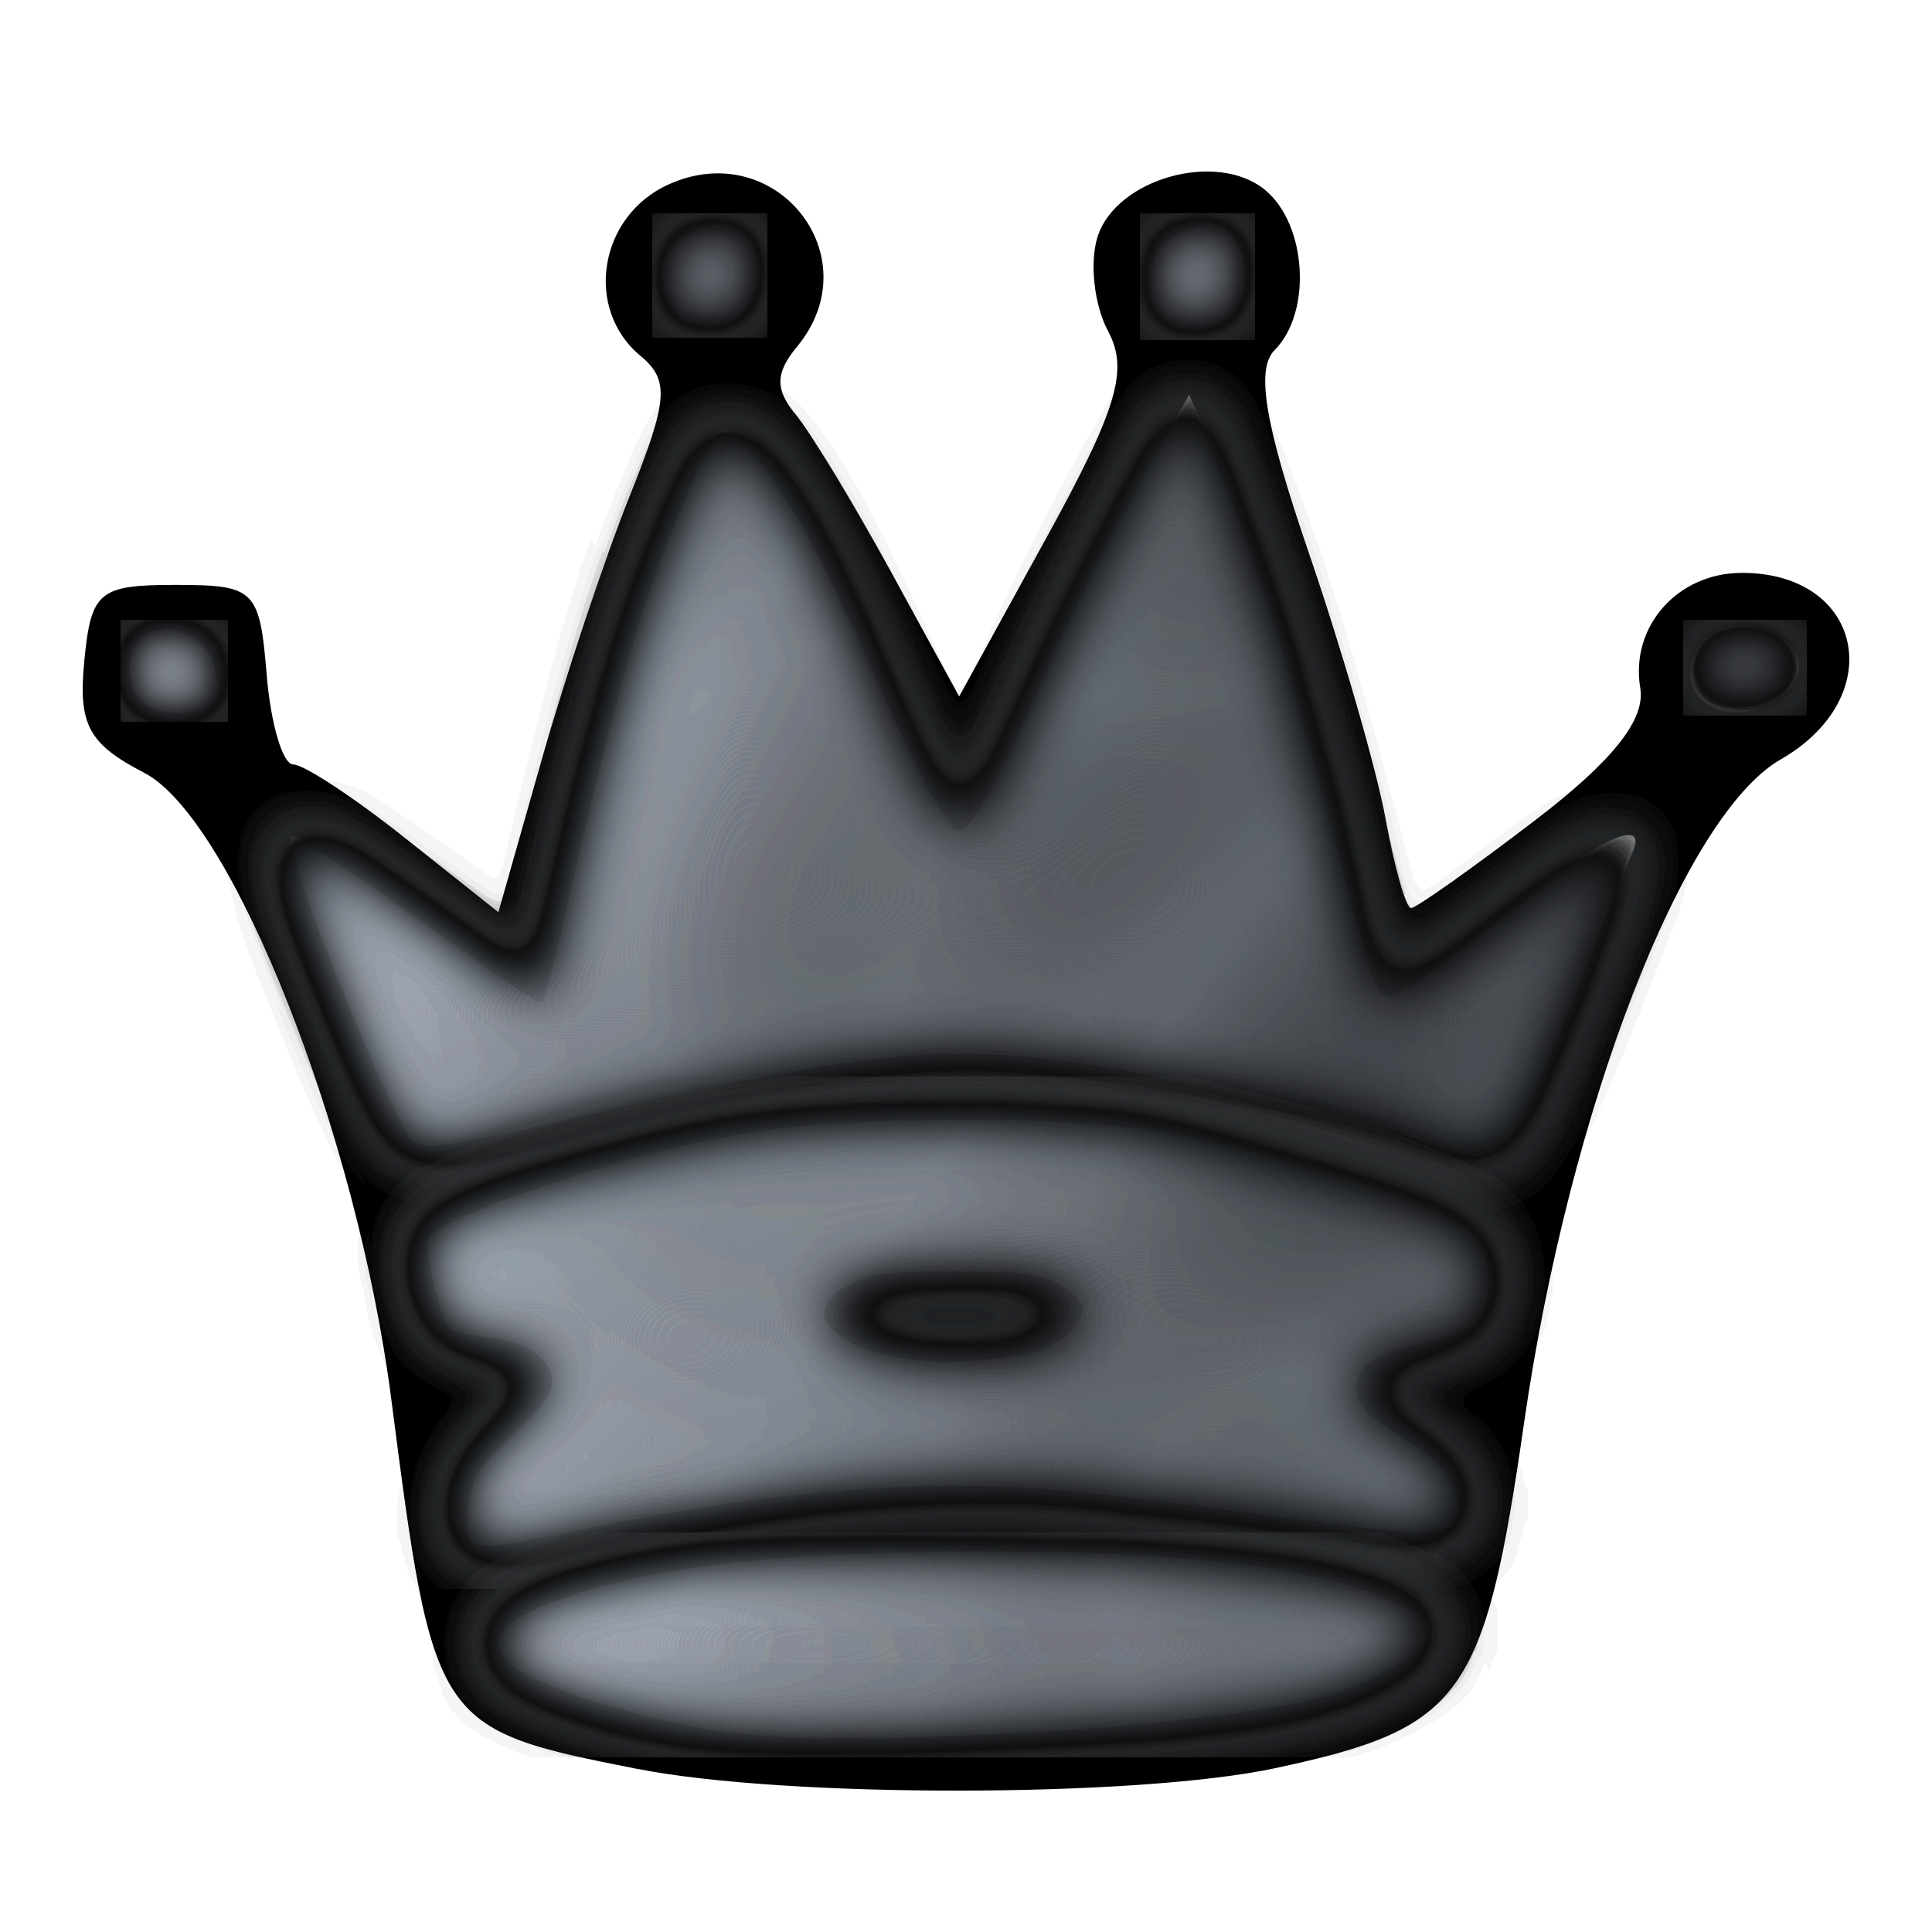
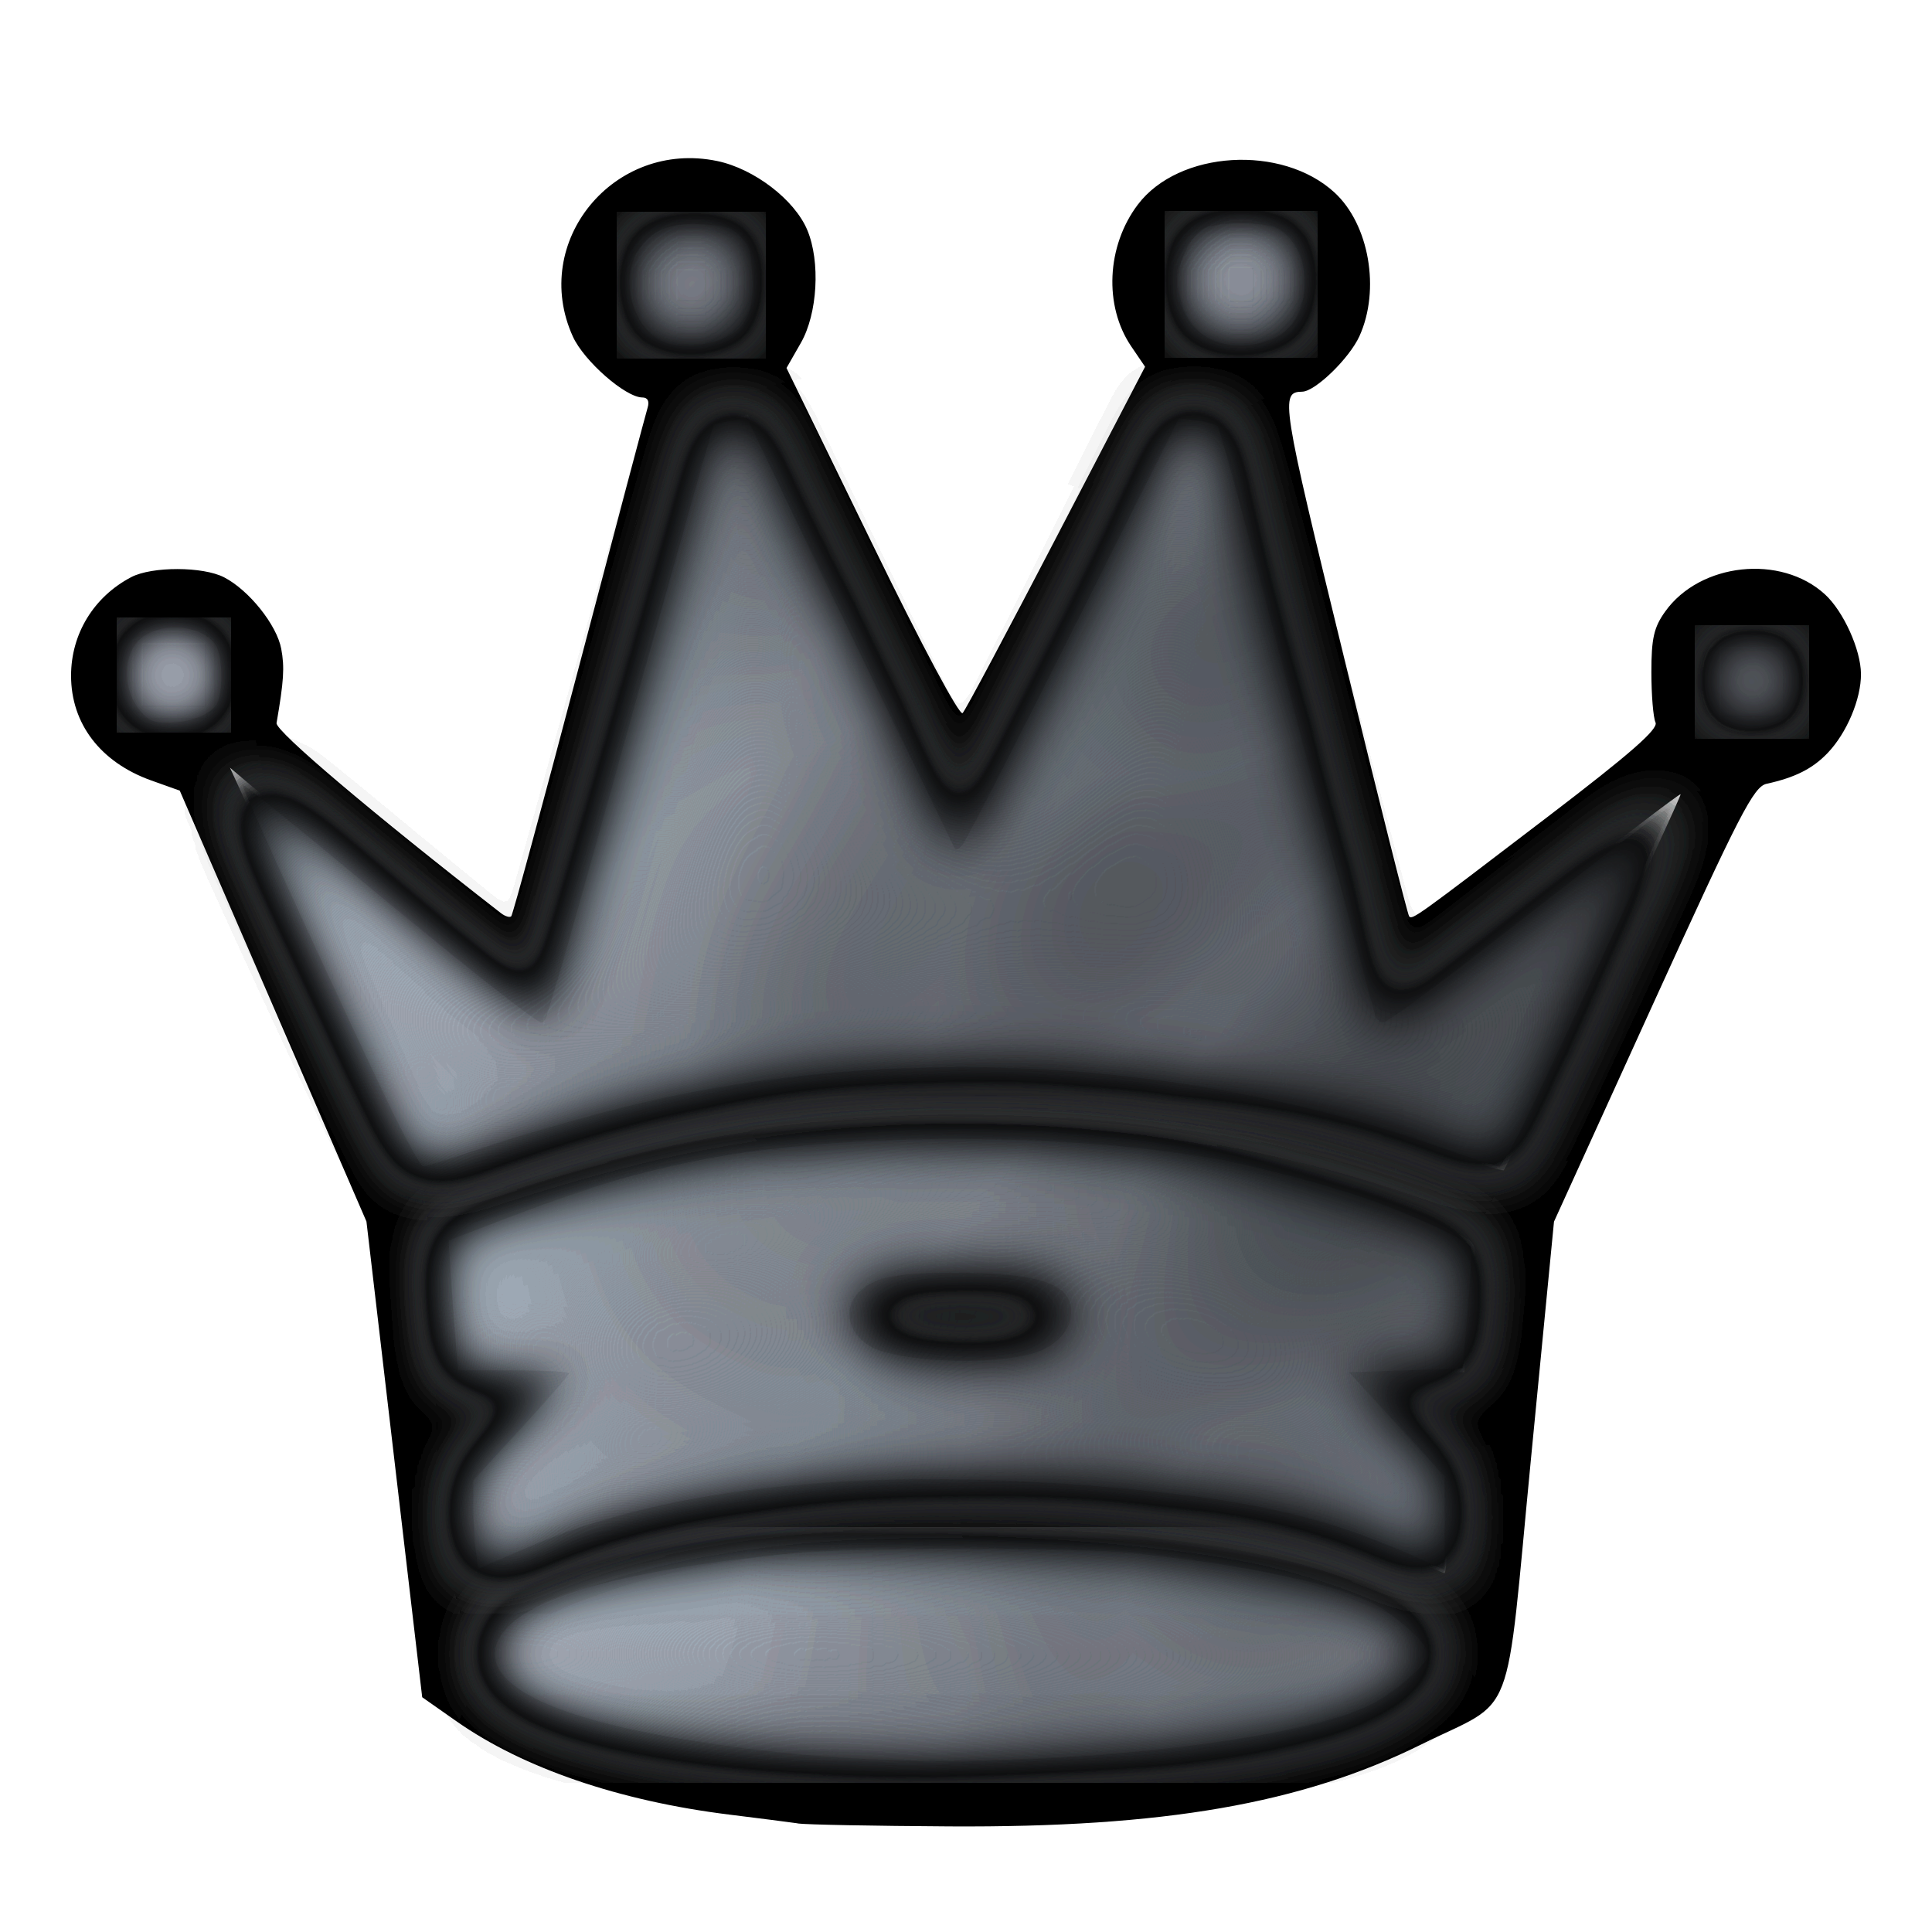
<svg xmlns="http://www.w3.org/2000/svg" width="64px" height="64px" id="svg2985" version="1.1">
  <defs id="defs2987">
    <filter id="filter2819" color-interpolation-filters="sRGB">
      <feGaussianBlur id="feGaussianBlur2821" result="result0" in="SourceGraphic" stdDeviation="0.9" />
      <feTurbulence id="feTurbulence2823" type="turbulence" baseFrequency="0.01" seed="4" numOctaves="4" result="result1" />
      <feDisplacementMap id="feDisplacementMap2825" in2="result1" xChannelSelector="R" result="result91" />
      <feComposite id="feComposite2827" in2="result91" result="result2" operator="out" in="result0" />
      <feComposite id="feComposite2829" in2="result2" k1="0.1" k3="1.2" in="SourceAlpha" operator="arithmetic" result="result5" />
      <feBlend id="feBlend2831" in2="result5" result="fbSourceGraphic" mode="multiply" />
      <feGaussianBlur id="feGaussianBlur2833" stdDeviation="3" in="fbSourceGraphic" result="result0" />
      <feSpecularLighting id="feSpecularLighting2835" in="result0" result="result1" lighting-color="rgb(240,248,255)" surfaceScale="3" specularConstant="0.35" specularExponent="5">
        <feDistantLight azimuth="225" elevation="45" id="feDistantLight14" />
      </feSpecularLighting>
      <feComposite id="feComposite2839" in2="fbSourceGraphic" in="result1" result="result2" operator="in" />
      <feComposite id="feComposite2841" in2="result2" k1="-1" in="fbSourceGraphic" result="result4" operator="arithmetic" k2="2.5" k3="3.5" />
      <feBlend id="feBlend2843" in2="result4" mode="multiply" />
    </filter>
  </defs>
  <g id="layer1">
-     <path style="fill:#000000" d="M 21.118,58.599 C 14.419,57.275 14.36,57.187 12.961,46.344 11.829,37.565 7.706,27.119 4.774,25.598 2.93,24.642 2.588,24.005 2.791,21.909 c 0.225,-2.32 0.479,-2.533 3.021,-2.533 2.635,0 2.789,0.151 3.022,2.974 0.135,1.636 0.532,2.974 0.882,2.974 0.35,0 2.022,1.101 3.715,2.447 l 3.079,2.447 1.427,-5.024 c 0.785,-2.763 2.097,-6.7 2.917,-8.747 1.279,-3.195 1.33,-3.855 0.363,-4.658 -1.876,-1.557 -1.38,-4.626 0.917,-5.673 3.561,-1.622 6.743,2.386 4.265,5.372 -0.715,0.862 -0.726,1.417 -0.045,2.238 0.498,0.6 1.921,2.949 3.163,5.218 l 2.257,4.127 2.89,-5.258 c 2.344,-4.265 2.731,-5.556 2.046,-6.835 C 36.245,10.111 36.087,8.701 36.358,7.846 c 0.614,-1.933 3.965,-2.868 5.554,-1.55 1.383,1.148 1.553,4.059 0.31,5.303 -0.63,0.63 -0.32,2.473 1.13,6.702 1.1,3.208 2.244,7.171 2.544,8.807 0.3,1.636 0.681,2.974 0.846,2.974 0.166,0 2,-1.297 4.076,-2.882 2.6,-1.985 3.695,-3.357 3.518,-4.41 -0.341,-2.032 1.232,-3.813 3.367,-3.813 4.025,0 4.882,4.115 1.287,6.178 -3.242,1.861 -7.005,11.587 -8.502,21.973 -1.313,9.111 -2.035,10.114 -8.239,11.444 -4.58,0.982 -16.215,0.996 -21.132,0.025 z M 44.933,55.978 c 1.667,-0.7 2.812,-1.627 2.544,-2.061 -2.394,-3.874 -29.849,-3.449 -31.136,0.482 -0.286,0.873 2.635,2.118 6.921,2.949 4.198,0.814 18.645,-0.099 21.671,-1.37 z M 25.042,49.733 c 4.727,-0.719 7.743,-0.718 13.087,0.008 3.82,0.518 7.645,1.037 8.501,1.152 2.4,0.324 2.399,-2.136 -9.52e-4,-3.229 -2.542,-1.158 -2.181,-2.818 0.687,-3.157 1.641,-0.194 2.12,-0.682 2.12,-2.158 0,-1.676 -0.699,-2.124 -5.751,-3.686 -7.702,-2.382 -16.397,-2.364 -24.256,0.052 -4.47,1.374 -5.708,2.065 -5.354,2.989 0.254,0.661 0.461,1.53 0.461,1.93 0,0.401 0.693,0.728 1.54,0.728 2.37,0 2.927,1.721 0.975,3.016 -0.947,0.629 -1.722,1.855 -1.722,2.725 0,1.262 0.361,1.479 1.785,1.074 0.982,-0.279 4.549,-0.929 7.927,-1.443 z m 3.076,-5.296 c -1.902,-1.204 -0.132,-2.456 3.473,-2.456 3.604,0 5.374,1.252 3.473,2.456 -0.601,0.381 -2.164,0.692 -3.473,0.692 -1.309,0 -2.871,-0.312 -3.473,-0.692 z m 3.544,-9.554 c 3.487,-0.035 13.144,1.945 17.06,3.499 0.986,0.391 1.689,-0.608 3.165,-4.493 1.043,-2.748 2.02,-5.264 2.169,-5.591 0.65,-1.419 -1.412,-0.38 -4.514,2.276 -1.844,1.579 -3.531,2.693 -3.748,2.476 -0.217,-0.217 -1.067,-3.204 -1.889,-6.638 -0.822,-3.434 -2.174,-7.837 -3.003,-9.786 l -1.508,-3.542 -2.09,3.567 c -1.15,1.962 -2.716,5.255 -3.48,7.318 -0.765,2.063 -1.707,3.645 -2.093,3.517 -0.387,-0.129 -1.506,-2.208 -2.487,-4.62 -2.002,-4.921 -4.251,-8.646 -5.221,-8.646 -0.933,0 -3.656,7.658 -4.823,13.563 -0.552,2.792 -1.088,5.201 -1.191,5.353 -0.104,0.152 -1.87,-1.008 -3.926,-2.578 -2.056,-1.57 -4.024,-2.854 -4.373,-2.854 -0.35,0 0.179,1.874 1.174,4.164 0.995,2.29 2.011,4.727 2.259,5.416 0.4,1.115 1.213,1.055 7.467,-0.554 3.86,-0.993 8.834,-1.824 11.055,-1.846 z M 7.249,22.359 c -0.398,-2.068 -3.023,-2.298 -3.023,-0.266 0,1.135 0.509,1.645 1.645,1.645 1.135,0 1.562,-0.427 1.379,-1.379 z m 52.301,-0.009 c 0.434,-1.302 -2.052,-2.232 -3.117,-1.166 -0.456,0.456 -0.577,1.237 -0.269,1.736 0.701,1.134 2.945,0.757 3.387,-0.569 z M 25.245,9.12 c 0,-1.76 -1.122,-2.306 -2.693,-1.312 -1.5,0.949 -0.454,3.428 1.303,3.089 0.765,-0.147 1.39,-0.947 1.39,-1.777 z M 41.239,9.804 c 0.262,-0.684 0.088,-1.632 -0.388,-2.108 -1.145,-1.145 -3.388,0.643 -2.783,2.219 0.58,1.512 2.575,1.442 3.171,-0.111 z" id="path2876" />
-     <path style="fill:#000000;filter:url(#filter2819)" d="m 46.818,38.471 c -1.65,-0.588 -5.649,-1.55 -9.091,-2.186 -4.933,-0.912 -7.622,-0.707 -15.818,1.202 -4.684,1.091 -5.354,1.193 -5.771,0.879 -0.174,-0.131 -0.973,-1.823 -1.775,-3.76 -1.442,-3.48 -1.963,-5.03 -1.759,-5.234 0.145,-0.145 1.031,0.422 4.369,2.796 1.585,1.127 2.949,2.05 3.032,2.05 0.083,0 0.329,-0.798 0.547,-1.773 1.026,-4.594 1.884,-7.965 2.555,-10.042 0.734,-2.272 1.964,-5.129 2.295,-5.334 0.483,-0.298 1.816,1.41 3.096,3.967 0.4,0.8 1.245,2.6 1.877,4 1.145,2.536 1.816,3.78 2.153,3.988 0.336,0.208 1.132,-1.146 2.384,-4.055 1.147,-2.666 2.956,-6.203 4.177,-8.167 l 0.484,-0.779 1.114,2.779 c 1.074,2.681 1.901,5.4 3.481,11.453 0.921,3.529 1.016,3.78 1.424,3.78 0.18,0 1.184,-0.658 2.232,-1.462 3.094,-2.374 4.395,-3.266 4.764,-3.266 0.433,0 0.478,-0.151 -1.32,4.403 -1.487,3.766 -2.224,5.119 -2.818,5.178 -0.197,0.019 -0.93,-0.169 -1.63,-0.419 l 0,0 z" id="path2878" transform="matrix(1.099992,0,0,1.099992,-4.105922,-4.423048)" />
-     <path style="fill:#000000;filter:url(#filter2819)" d="m 17.939,50.461 c -0.25,-0.25 -0.108,-1.622 0.218,-2.117 0.185,-0.281 0.757,-0.899 1.272,-1.375 0.667,-0.616 0.935,-1 0.935,-1.34 0,-0.666 -0.734,-1.181 -1.891,-1.326 -0.529,-0.066 -1.061,-0.181 -1.182,-0.256 -0.262,-0.162 -0.798,-2.339 -0.663,-2.691 0.263,-0.685 5.552,-2.468 9.433,-3.181 2.964,-0.544 9.734,-0.587 12.576,-0.08 3.953,0.706 8.908,2.353 9.556,3.176 0.483,0.615 0.487,2.085 0.006,2.566 -0.191,0.191 -0.825,0.446 -1.409,0.566 -1.328,0.274 -2.003,0.614 -2.152,1.084 -0.204,0.642 0.084,1.063 1.186,1.732 1.278,0.776 1.814,1.402 1.814,2.117 0,0.972 -0.459,1.014 -4.786,0.44 -6.768,-0.899 -7.798,-0.998 -10.499,-1.006 -3.246,-0.01 -7.141,0.472 -11.758,1.453 -1.765,0.375 -2.454,0.436 -2.655,0.236 z m 16.97,-5.73 c 0.836,-0.254 1.483,-0.859 1.417,-1.324 -0.032,-0.222 -0.344,-0.516 -0.78,-0.734 -0.615,-0.308 -1.091,-0.364 -3.091,-0.364 -2,0 -2.476,0.056 -3.091,0.364 -2.134,1.067 0.294,2.591 3.727,2.338 0.65,-0.048 1.468,-0.174 1.818,-0.28 z" id="path2880" transform="matrix(1.099992,0,0,1.099992,-4.105922,-4.423048)" />
-     <path style="fill:#000000;filter:url(#filter2819)" d="M 25.818,56.212 C 23.492,55.935 20.091,54.901 19.197,54.198 18.237,53.442 18.807,52.761 21,52.045 c 2.76,-0.902 6.838,-1.319 12.727,-1.3 4.523,0.014 7.774,0.289 10.015,0.845 1.299,0.323 2.867,1.018 3.082,1.366 0.338,0.548 -1.679,1.814 -3.595,2.258 -3.737,0.865 -13.717,1.437 -17.411,0.998 z" id="path2882" transform="matrix(1.099992,0,0,1.099992,-4.105922,-4.423048)" />
-     <path style="fill:#000000;fill-opacity:1;filter:url(#filter2819)" d="M 8,25.127 C 7.536,24.663 7.519,23.653 7.969,23.246 8.152,23.081 8.524,22.945 8.795,22.945 c 0.531,0 1.387,0.715 1.387,1.159 0,0.146 0.046,0.385 0.101,0.53 C 10.585,25.42 8.7,25.827 8,25.127 z" id="path2884" transform="matrix(1.099992,0,0,1.099992,-4.105922,-4.423048)" />
-     <path style="fill:#000000;fill-opacity:1;filter:url(#filter2819)" d="m 24.342,13.672 c -0.423,-0.247 -0.766,-1.187 -0.63,-1.728 0.136,-0.543 1.085,-1.178 1.76,-1.179 0.676,-9.74e-4 1.074,0.528 1.074,1.431 0,1.271 -1.19,2.068 -2.203,1.476 z" id="path2886" transform="matrix(1.099992,0,0,1.099992,-4.105922,-4.423048)" />
-     <path style="fill:#000000;fill-opacity:1;filter:url(#filter2819)" d="m 39.32,13.906 c -0.801,-0.15 -1.226,-1.389 -0.769,-2.243 0.219,-0.41 1.095,-0.899 1.609,-0.899 0.614,0 1.162,0.89 1.053,1.708 -0.142,1.062 -0.883,1.623 -1.893,1.434 l 0,0 z" id="path2888" transform="matrix(1.099992,0,0,1.099992,-4.105922,-4.423048)" />
-     <path style="fill:#000000;fill-opacity:1;filter:url(#filter2819)" d="m 55.028,24.977 c -0.729,-0.806 -0.014,-2.031 1.186,-2.031 0.799,0 1.604,0.593 1.604,1.182 0,1 -2.081,1.633 -2.79,0.849 z" id="path2890" transform="matrix(1.099992,0,0,1.099992,-4.105922,-4.423048)" />
+     <path style="fill:#000000" d="M 26.425,60.401 C 26.156,60.362 25.143,60.233 24.174,60.113 20.514,59.661 17.34,58.576 15.116,57.016 L 13.986,56.223 13.062,48.343 12.139,40.463 9.047,33.327 5.955,26.191 5.006,25.852 C 3.33,25.252 2.354,23.975 2.354,22.383 c 0,-1.385 0.752,-2.616 1.996,-3.266 0.686,-0.358 2.373,-0.354 3.073,0.007 0.825,0.426 1.745,1.577 1.893,2.367 0.115,0.613 0.086,1.066 -0.155,2.461 -0.045,0.26 3.211,3.017 7.435,6.298 0.137,0.106 0.29,0.153 0.34,0.103 0.05,-0.05 1.062,-3.783 2.25,-8.296 1.188,-4.513 2.208,-8.36 2.266,-8.548 0.067,-0.215 0.004,-0.342 -0.171,-0.342 -0.558,0 -1.936,-1.207 -2.304,-2.018 -1.425,-3.139 1.359,-6.525 4.78,-5.815 1.224,0.254 2.566,1.282 2.986,2.287 0.438,1.049 0.34,2.77 -0.213,3.737 l -0.476,0.833 2.832,5.806 c 1.659,3.403 2.903,5.732 3.003,5.625 0.094,-0.1 1.492,-2.722 3.107,-5.827 l 2.936,-5.646 -0.46,-0.677 c -0.908,-1.339 -0.816,-3.322 0.219,-4.693 1.354,-1.794 4.773,-2.005 6.516,-0.402 1.149,1.056 1.524,3.221 0.826,4.759 -0.334,0.735 -1.464,1.832 -1.895,1.839 -0.737,0.012 -0.694,0.288 1.386,8.811 1.139,4.667 2.109,8.525 2.156,8.572 0.113,0.113 0.224,0.033 4.582,-3.295 2.756,-2.104 3.68,-2.914 3.579,-3.131 -0.075,-0.161 -0.137,-0.91 -0.137,-1.663 -1.29e-4,-1.122 0.082,-1.486 0.457,-2.01 1.154,-1.619 3.834,-1.907 5.293,-0.57 0.613,0.562 1.188,1.831 1.193,2.635 0.006,0.83 -0.47,1.958 -1.105,2.621 -0.498,0.52 -1.08,0.813 -2.021,1.019 -0.43,0.094 -0.889,0.986 -3.766,7.306 l -3.277,7.199 -0.758,7.808 c -0.877,9.032 -0.457,7.936 -3.647,9.514 -3.966,1.962 -8.519,2.752 -15.617,2.711 -2.497,-0.015 -4.76,-0.058 -5.029,-0.097 z m 10.959,-2.247 c 2.994,-0.289 6.23,-0.877 7.554,-1.37 1.214,-0.453 2.427,-1.469 2.427,-2.032 0,-0.622 -1.221,-1.584 -2.586,-2.037 -3.399,-1.128 -8.698,-1.681 -14.607,-1.524 -9.489,0.253 -14.984,1.948 -13.704,4.228 1.236,2.201 11.949,3.603 20.916,2.736 z M 16.988,51.546 c 3.901,-1.966 10.197,-2.827 17.524,-2.398 5.761,0.337 9.493,1.076 12.114,2.398 0.616,0.311 1.166,0.565 1.223,0.565 0.057,0 0.103,-0.727 0.102,-1.615 l -0.002,-1.615 -1.58,-1.712 -1.58,-1.712 1.859,0 1.859,0 0.12,-1.517 c 0.066,-0.834 0.157,-1.809 0.202,-2.165 0.08,-0.631 0.047,-0.665 -1.172,-1.211 -4.453,-1.998 -9.444,-2.924 -15.79,-2.931 -5.998,-0.006 -10.368,0.741 -14.9,2.546 l -2.087,0.831 0.002,1.196 c 9.39e-4,0.658 0.057,1.659 0.125,2.224 l 0.123,1.027 1.853,0 1.853,0 -1.587,1.738 -1.587,1.738 0,1.589 c 0,0.874 0.047,1.589 0.103,1.589 0.057,0 0.607,-0.254 1.223,-0.564 z M 29.664,44.844 c -0.948,-0.222 -1.478,-0.675 -1.478,-1.264 0,-1.058 1.377,-1.531 4.11,-1.412 2.257,0.098 3.131,0.462 3.131,1.305 0,0.679 -0.444,1.095 -1.468,1.375 -0.927,0.253 -3.206,0.251 -4.296,-0.004 z M 15.393,38.295 c 2.003,-0.755 5.949,-1.8 8.421,-2.23 7.971,-1.385 16.889,-0.612 24.097,2.088 1.007,0.377 1.864,0.652 1.904,0.611 0.145,-0.145 5.905,-12.391 5.857,-12.452 -0.027,-0.034 -2.149,1.587 -4.717,3.601 -2.567,2.015 -4.78,3.75 -4.917,3.857 -0.137,0.107 -0.296,0.147 -0.354,0.09 -0.057,-0.057 -1.246,-4.534 -2.642,-9.948 -1.396,-5.414 -2.557,-9.863 -2.582,-9.887 -0.024,-0.024 -0.355,-0.101 -0.735,-0.172 l -0.691,-0.129 -3.595,7.265 c -1.977,3.996 -3.655,7.194 -3.73,7.108 -0.074,-0.086 -1.665,-3.353 -3.535,-7.258 l -3.4,-7.101 -0.595,0.127 c -0.327,0.07 -0.612,0.142 -0.634,0.16 -0.022,0.018 -1.248,4.433 -2.725,9.811 -1.477,5.378 -2.753,9.857 -2.836,9.953 C 17.863,33.935 14.263,31.048 8.655,26.307 l -1.037,-0.877 0.664,1.451 c 3.648,7.971 5.513,11.921 5.629,11.921 0.076,0 0.743,-0.228 1.482,-0.507 z M 59.327,23.809 c 0.499,-0.452 0.495,-1.831 -0.007,-2.452 -0.292,-0.361 -0.566,-0.462 -1.252,-0.462 -1.225,0 -1.701,0.466 -1.701,1.663 0,0.91 0.261,1.346 0.979,1.631 0.477,0.19 1.586,-0.023 1.981,-0.381 z m -52.252,-0.196 c 0.536,-0.485 0.509,-2.04 -0.045,-2.541 -0.622,-0.562 -2.054,-0.512 -2.541,0.089 -0.678,0.837 -0.412,2.4 0.47,2.775 0.582,0.247 1.669,0.081 2.115,-0.323 z M 23.969,11.323 c 0.842,-0.352 1.086,-0.816 1.086,-2.067 0,-1.411 -0.563,-1.963 -1.997,-1.957 -1.473,0.006 -2.308,0.776 -2.308,2.126 0,1.72 1.512,2.611 3.22,1.898 z M 42.568,11.13 C 43.553,10.485 43.584,8.272 42.619,7.595 42.101,7.232 40.166,7.199 39.715,7.545 38.549,8.441 38.736,10.755 40.021,11.337 c 0.705,0.319 1.891,0.223 2.547,-0.207 z" id="path3060" />
+     <path style="fill:#000000;filter:url(#filter2819)" d="m 29.012,56.674 c -3.025,-0.13 -6.657,-0.633 -8.82,-1.22 -2.541,-0.69 -3.671,-1.571 -3.267,-2.548 0.551,-1.33 3.674,-2.279 9.387,-2.85 2.114,-0.211 9.261,-0.215 11.185,-0.005 3.582,0.39 6.155,0.93 7.535,1.583 0.763,0.361 1.85,1.344 1.85,1.674 0,0.246 -1.044,1.172 -1.74,1.543 -2.268,1.211 -10.014,2.087 -16.131,1.823 z" id="path3062" transform="matrix(1.030002,0,0,1.030002,-0.960051,-0.09153298)" />
+     <path style="fill:#000000;filter:url(#filter2819)" d="m 16.234,49.971 c -0.043,-0.316 -0.079,-0.958 -0.079,-1.425 l 3e-4,-0.85 1.537,-1.671 c 0.845,-0.919 1.539,-1.715 1.542,-1.768 0.003,-0.053 -0.799,-0.096 -1.781,-0.096 l -1.787,0 -0.075,-0.868 c -0.041,-0.477 -0.11,-1.417 -0.153,-2.089 l -0.078,-1.221 1.908,-0.73 c 3.066,-1.172 5.032,-1.716 7.565,-2.089 4.429,-0.654 10.813,-0.577 15.127,0.183 1.308,0.23 3.679,0.852 4.92,1.29 1.527,0.539 3.274,1.353 3.353,1.563 0.035,0.093 -0.009,1.007 -0.098,2.033 l -0.162,1.864 -1.826,0.064 -1.826,0.064 1.535,1.671 1.535,1.671 0.002,1.509 0.002,1.509 -0.739,-0.337 C 43.725,48.913 41.382,48.357 36.983,47.953 28.976,47.217 22.459,47.869 17.883,49.862 l -1.57,0.684 -0.079,-0.575 z m 17.821,-6.327 c 0.693,-0.177 1.196,-0.614 1.296,-1.126 0.208,-1.066 -0.752,-1.474 -3.511,-1.494 -2.047,-0.015 -2.788,0.128 -3.293,0.632 -0.6,0.6 -0.25,1.561 0.679,1.868 1.173,0.387 3.548,0.446 4.829,0.119 l 0,0 z" id="path3064" transform="matrix(1.030002,0,0,1.030002,-0.960051,-0.09153298)" />
+     <path style="fill:#000000;filter:url(#filter2819)" d="M 13.425,35.578 C 11.737,32.053 8.676,25.369 8.727,25.318 c 0.027,-0.027 1.55,1.198 3.385,2.723 3.528,2.931 6.059,4.934 6.235,4.934 0.058,0 0.135,-0.101 0.171,-0.225 0.036,-0.124 0.222,-0.746 0.414,-1.382 0.192,-0.636 1.374,-4.848 2.628,-9.359 1.254,-4.511 2.303,-8.226 2.332,-8.254 0.029,-0.029 0.282,-0.089 0.562,-0.134 l 0.51,-0.082 1.213,2.551 c 0.667,1.403 2.154,4.482 3.305,6.843 1.151,2.361 2.117,4.357 2.147,4.435 0.033,0.086 0.138,0.04 0.263,-0.114 0.114,-0.141 1.727,-3.284 3.582,-6.985 l 3.374,-6.727 0.573,0.075 c 0.315,0.042 0.618,0.12 0.672,0.174 0.054,0.054 0.711,2.44 1.458,5.302 1.338,5.122 3.477,13.216 3.61,13.656 0.037,0.124 0.156,0.225 0.264,0.225 0.108,0 1.594,-1.088 3.302,-2.417 4.781,-3.722 5.881,-4.558 5.927,-4.507 0.039,0.042 -2.558,5.655 -4.556,9.849 -0.446,0.937 -0.877,1.703 -0.958,1.703 -0.08,0 -0.896,-0.265 -1.812,-0.589 -7.818,-2.762 -16.764,-3.354 -24.901,-1.648 -1.729,0.363 -4.442,1.118 -6.393,1.78 -0.739,0.251 -1.409,0.456 -1.491,0.456 -0.081,0 -0.584,-0.911 -1.118,-2.025 l 0,0 z" id="path3066" transform="matrix(1.030002,0,0,1.030002,-0.960051,-0.09153298)" />
+     <path style="fill:#000000;filter:url(#filter2819)" d="M 22.249,11.071 C 21.273,10.628 20.843,9.062 21.45,8.162 21.918,7.467 22.48,7.235 23.529,7.302 c 0.736,0.047 0.936,0.111 1.217,0.392 0.283,0.283 0.344,0.476 0.386,1.222 0.063,1.119 -0.183,1.703 -0.855,2.022 -0.626,0.298 -1.534,0.357 -2.028,0.133 l 0,0 z" id="path3068" transform="matrix(1.030002,0,0,1.030002,-0.960051,-0.09153298)" />
+     <path style="fill:#000000;filter:url(#filter2819)" d="M 5.437,22.943 C 4.823,22.214 4.887,20.99 5.562,20.548 c 0.782,-0.512 2.105,-0.277 2.371,0.421 0.165,0.434 0.156,1.419 -0.016,1.74 -0.187,0.349 -0.883,0.623 -1.581,0.623 -0.478,0 -0.625,-0.063 -0.899,-0.389 z" id="path3070" transform="matrix(1.030002,0,0,1.030002,-0.960051,-0.09153298)" />
+     <path style="fill:#000000;filter:url(#filter2819)" d="M 39.854,10.989 C 39.255,10.685 38.907,10.103 38.82,9.26 38.754,8.623 39.206,7.661 39.683,7.425 c 0.417,-0.206 1.901,-0.205 2.31,0.001 1.169,0.591 1.212,2.798 0.068,3.455 -0.656,0.377 -1.587,0.422 -2.207,0.107 l 0,0 z" id="path3072" transform="matrix(1.030002,0,0,1.030002,-0.960051,-0.09153298)" />
+     <path style="fill:#000000;filter:url(#filter2819)" d="m 56.575,23.47 c -0.53,-0.228 -0.821,-0.764 -0.821,-1.515 0,-0.602 0.053,-0.752 0.376,-1.075 0.334,-0.334 0.464,-0.376 1.163,-0.376 0.682,0 0.829,0.044 1.097,0.334 0.581,0.627 0.542,1.934 -0.071,2.389 -0.369,0.273 -1.354,0.411 -1.743,0.244 l 0,0 z" id="path3074" transform="matrix(1.030002,0,0,1.030002,-0.960051,-0.09153298)" />
  </g>
</svg>
